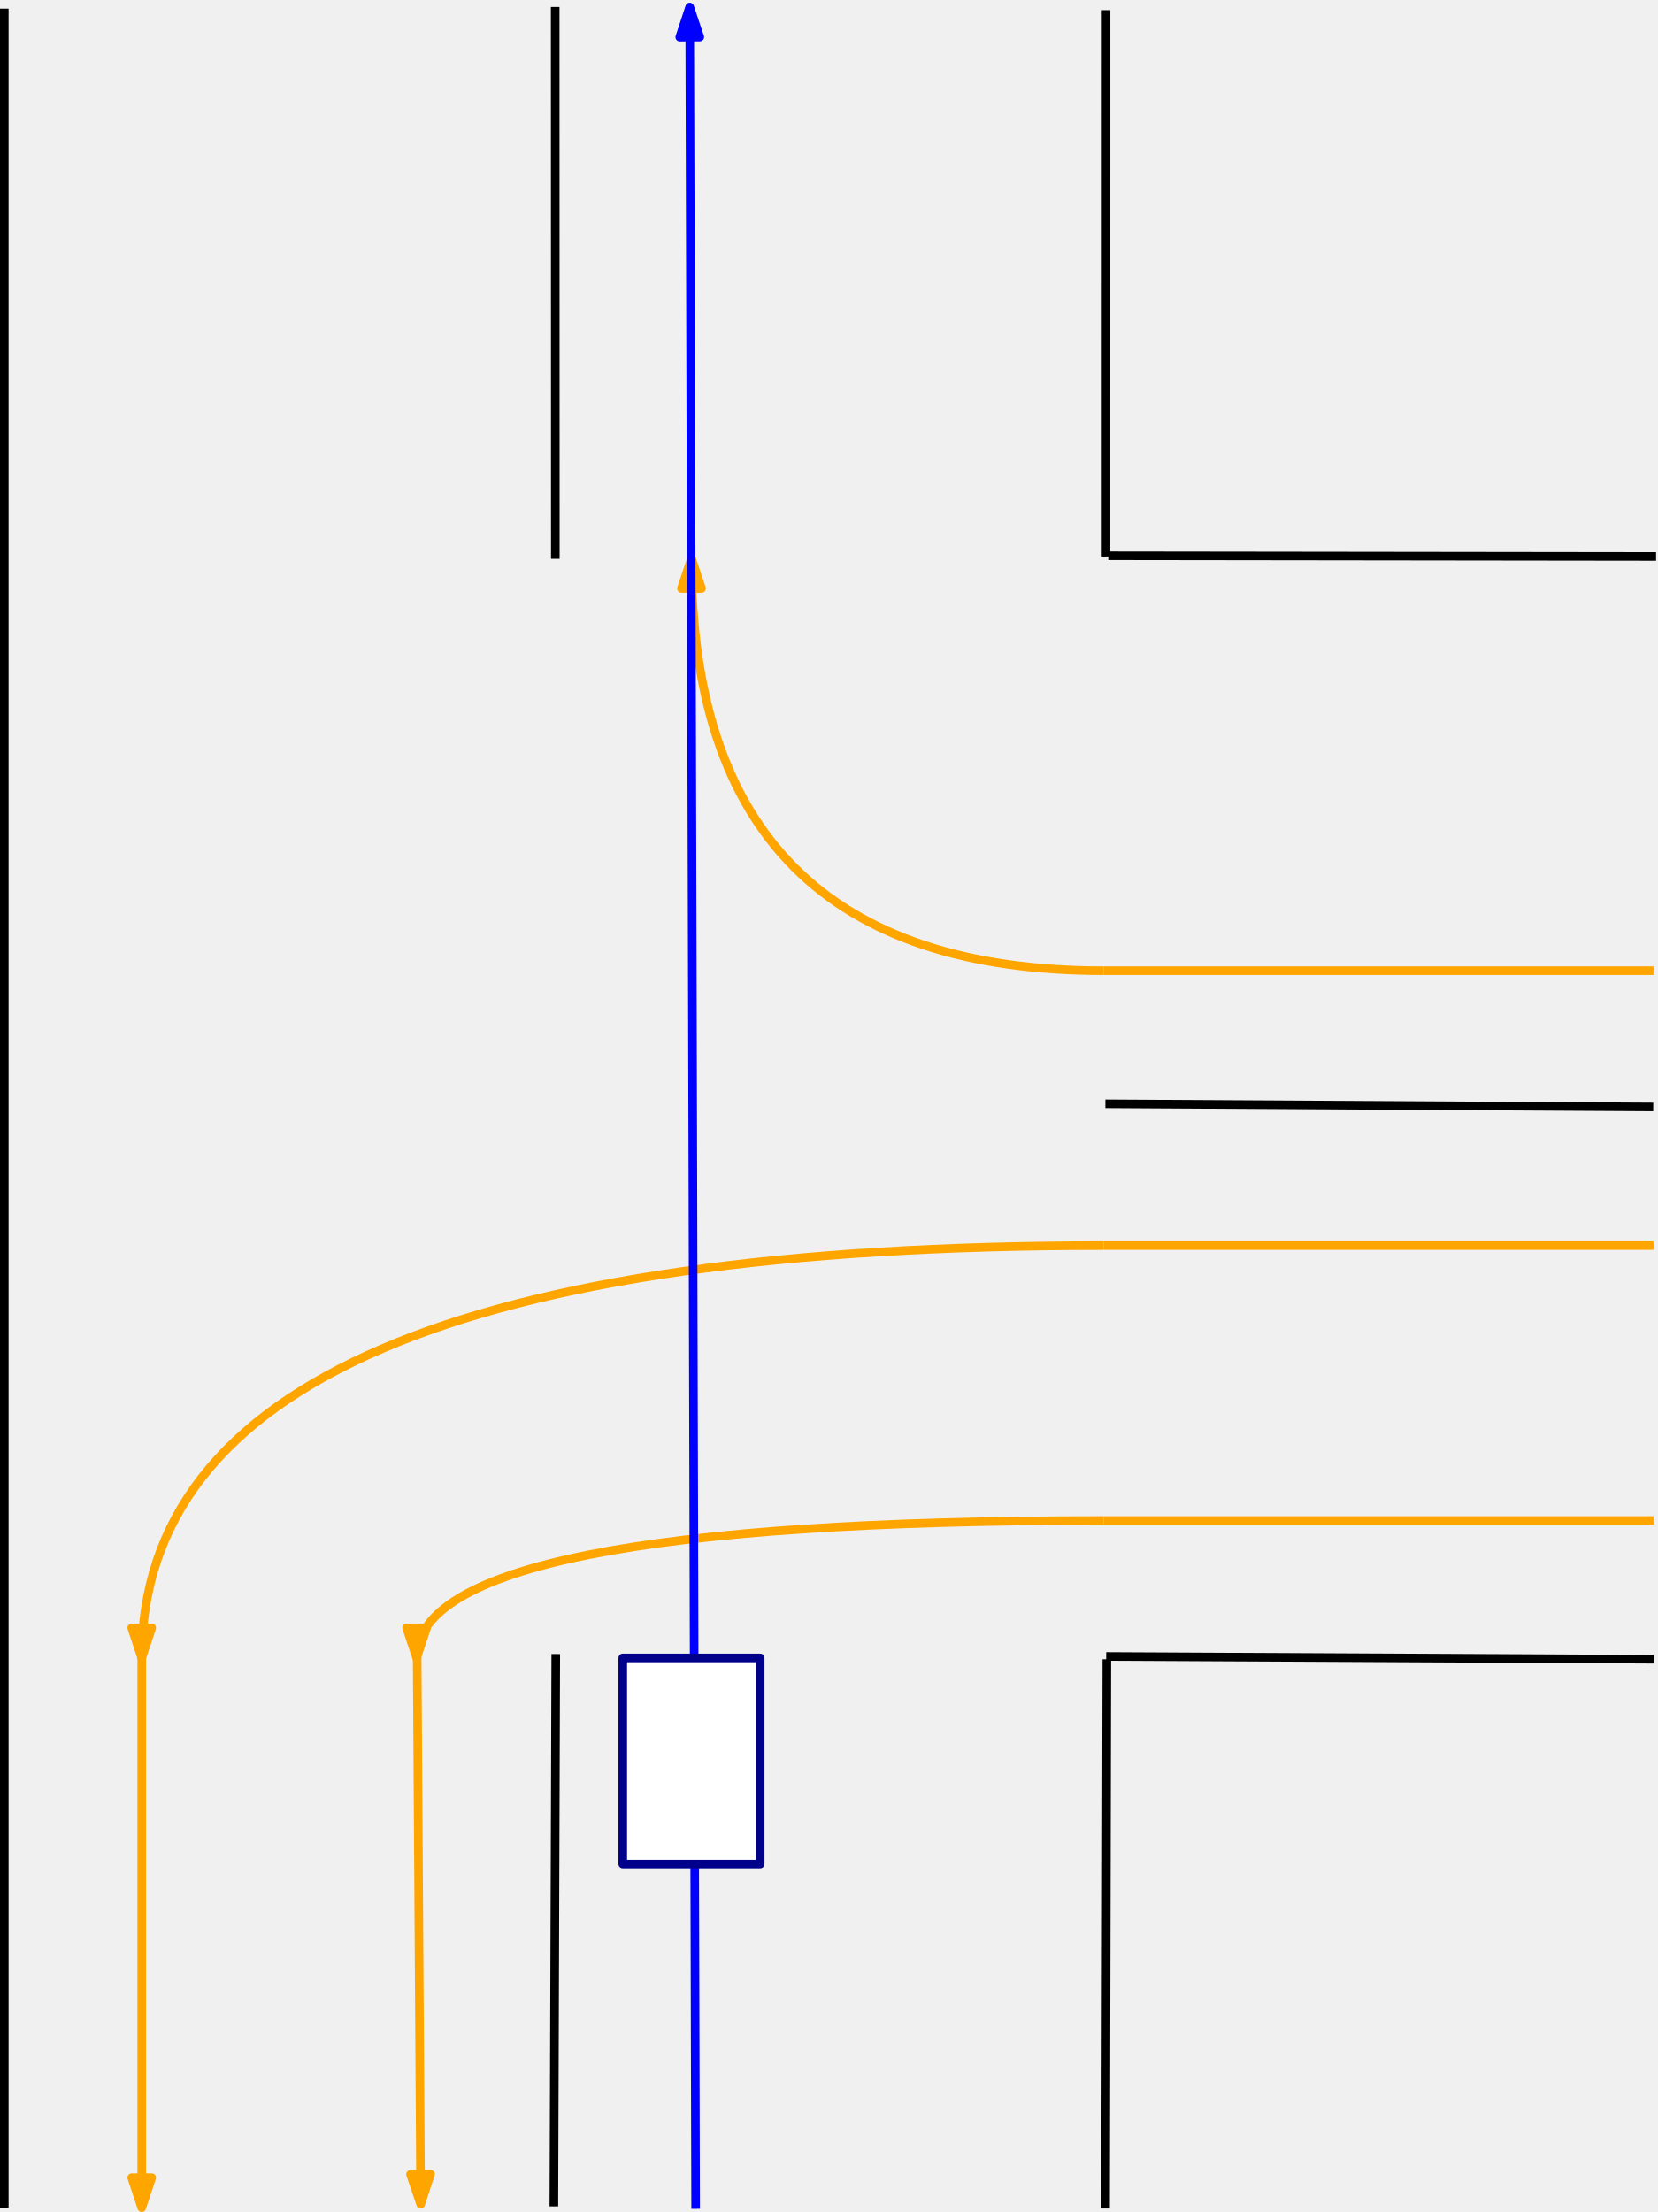
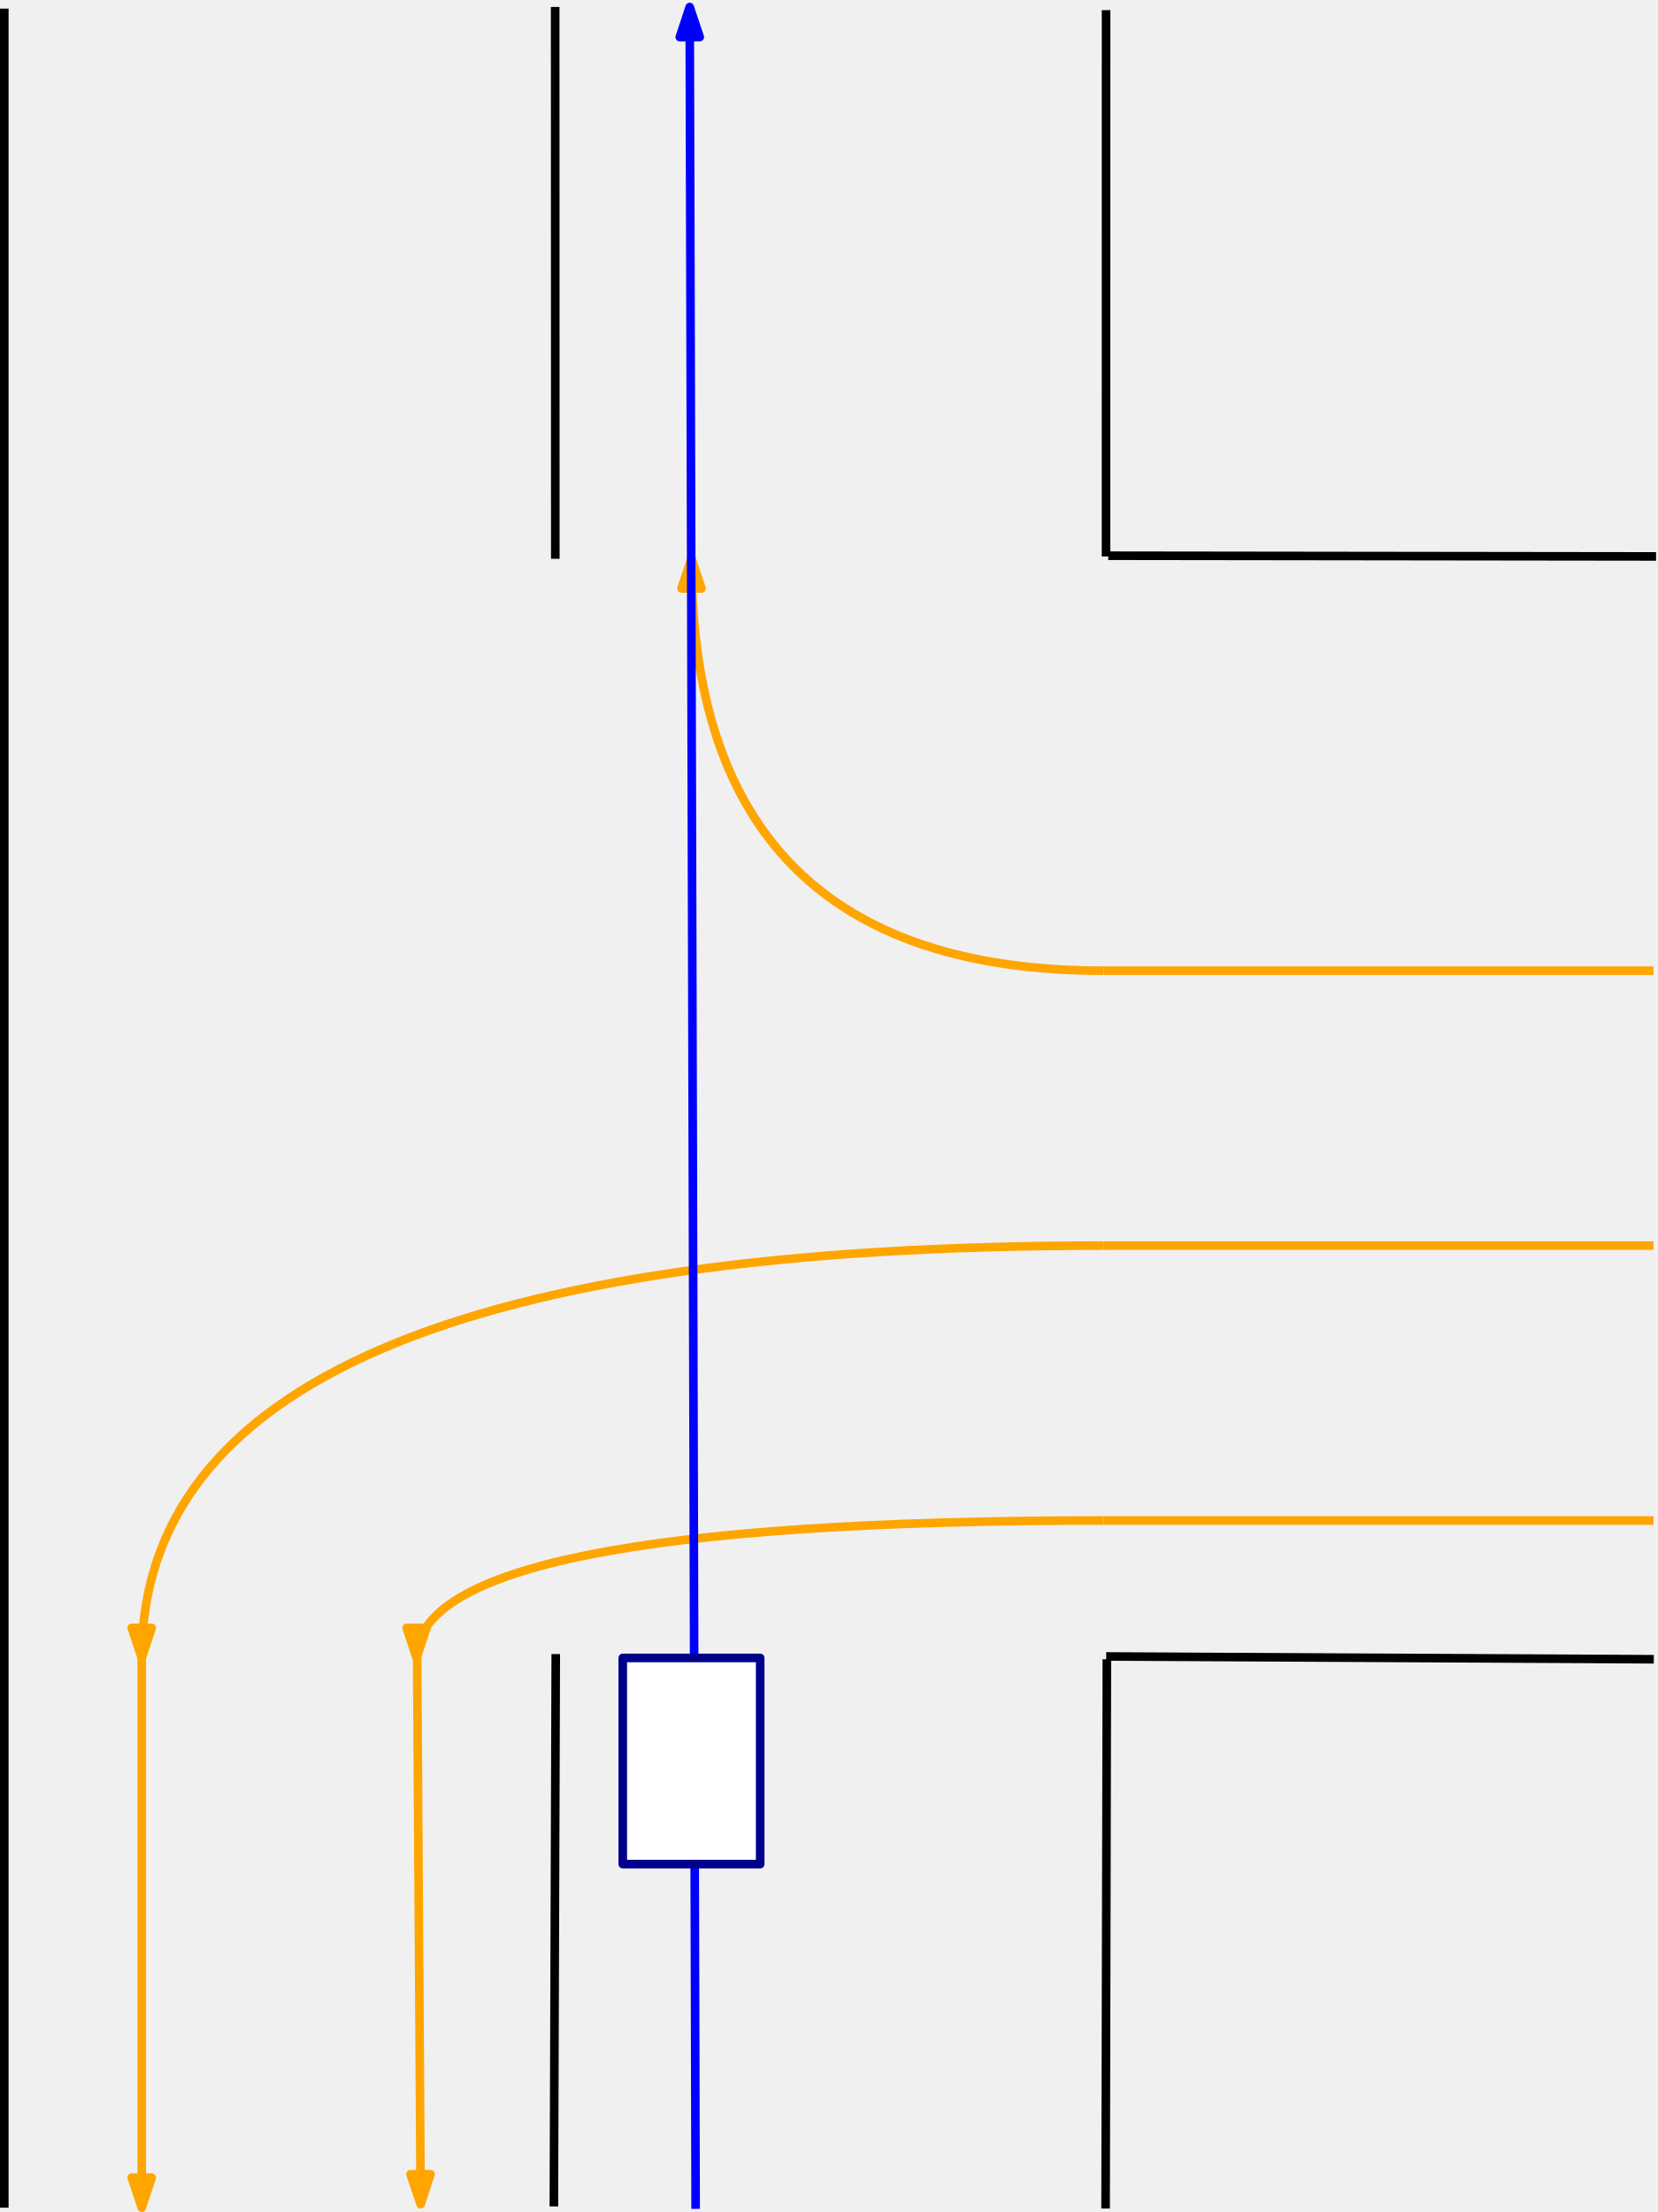
<svg xmlns="http://www.w3.org/2000/svg" version="1.1" id="svg2" xml:space="preserve" width="514.667" height="686.667" viewBox="0 0 514.667 686.667">
  <defs id="defs6" />
  <g id="g10" transform="matrix(1.333333,0,0,-1.333333,0,686.6667)">
    <g id="g12" transform="scale(0.1)">
      <path d="m 1292.66,5133.79 0.31,-1284.69" style="fill:none;stroke:#000000;stroke-width:20;stroke-linecap:butt;stroke-linejoin:round;stroke-miterlimit:10;stroke-dasharray:none;stroke-opacity:1" id="path14" />
      <path d="m 2575.35,5126.45 -0.08,-1272.07" style="fill:none;stroke:#000000;stroke-width:20;stroke-linecap:butt;stroke-linejoin:round;stroke-miterlimit:10;stroke-dasharray:none;stroke-opacity:1" id="path16" />
      <path d="m 2580.51,3856.17 1275.43,-1.64" style="fill:none;stroke:#000000;stroke-width:20;stroke-linecap:butt;stroke-linejoin:round;stroke-miterlimit:10;stroke-dasharray:none;stroke-opacity:1" id="path18" />
-       <path d="m 2573.79,2580.2 1275.55,-7.47" style="fill:none;stroke:#000000;stroke-width:20;stroke-linecap:butt;stroke-linejoin:round;stroke-miterlimit:10;stroke-dasharray:none;stroke-opacity:1" id="path20" />
-       <path d="m 2575.66,1293.4 1275,-6.49" style="fill:none;stroke:#000000;stroke-width:20;stroke-linecap:butt;stroke-linejoin:round;stroke-miterlimit:10;stroke-dasharray:none;stroke-opacity:1" id="path22" />
-       <path d="M 2577.19,1286.76 2574.22,8.121" style="fill:none;stroke:#000000;stroke-width:20;stroke-linecap:butt;stroke-linejoin:round;stroke-miterlimit:10;stroke-dasharray:none;stroke-opacity:1" id="path24" />
-       <path d="M 1294.02,1298.98 1289.61,13.051" style="fill:none;stroke:#000000;stroke-width:20;stroke-linecap:butt;stroke-linejoin:round;stroke-miterlimit:10;stroke-dasharray:none;stroke-opacity:1" id="path26" />
-       <path d="M 979.488,17.969 971.129,1313.28" style="fill:#ffffff;fill-opacity:1;fill-rule:evenodd;stroke:none" id="path28" />
-       <path d="M 979.488,17.969 971.129,1313.28" style="fill:none;stroke:#ffa500;stroke-width:20;stroke-linecap:butt;stroke-linejoin:round;stroke-miterlimit:10;stroke-dasharray:none;stroke-opacity:1" id="path30" />
-       <path d="m 979.488,17.969 22.852,70.152 -46.602,-0.312 z" style="fill:#ffa500;fill-opacity:1;fill-rule:evenodd;stroke:none" id="path32" />
-       <path d="m 979.488,17.969 22.852,70.152 -46.602,-0.312 z" style="fill:none;stroke:#ffa500;stroke-width:20;stroke-linecap:butt;stroke-linejoin:round;stroke-miterlimit:10;stroke-dasharray:none;stroke-opacity:1" id="path34" />
-       <path d="M 10,5130 V 10" style="fill:none;stroke:#000000;stroke-width:20;stroke-linecap:butt;stroke-linejoin:round;stroke-miterlimit:10;stroke-dasharray:none;stroke-opacity:1" id="path36" />
-       <path d="m 330,1290 c 0,640 746.68,960 2240,960" style="fill:none;stroke:#ffa500;stroke-width:20;stroke-linecap:butt;stroke-linejoin:round;stroke-miterlimit:10;stroke-dasharray:none;stroke-opacity:1" id="path38" />
-       <path d="m 330,1290 23.32,70 h -46.64 z" style="fill:#ffa500;fill-opacity:1;fill-rule:evenodd;stroke:none" id="path40" />
-       <path d="m 330,1290 23.32,70 h -46.64 z" style="fill:none;stroke:#ffa500;stroke-width:20;stroke-linecap:butt;stroke-linejoin:round;stroke-miterlimit:10;stroke-dasharray:none;stroke-opacity:1" id="path42" />
-       <path d="M 330,1290 V 10" style="fill:none;stroke:#ffa500;stroke-width:20;stroke-linecap:butt;stroke-linejoin:round;stroke-miterlimit:10;stroke-dasharray:none;stroke-opacity:1" id="path44" />
-       <path d="m 330,10 23.32,70 h -46.64 z" style="fill:#ffa500;fill-opacity:1;fill-rule:evenodd;stroke:none" id="path46" />
-       <path d="m 330,10 23.32,70 h -46.64 z" style="fill:none;stroke:#ffa500;stroke-width:20;stroke-linecap:butt;stroke-linejoin:round;stroke-miterlimit:10;stroke-dasharray:none;stroke-opacity:1" id="path48" />
-       <path d="m 970,1290 c 0,213.32 533.32,320 1600,320" style="fill:none;stroke:#ffa500;stroke-width:20;stroke-linecap:butt;stroke-linejoin:round;stroke-miterlimit:10;stroke-dasharray:none;stroke-opacity:1" id="path50" />
-       <path d="m 970,1290 23.32,70 h -46.64 z" style="fill:#ffa500;fill-opacity:1;fill-rule:evenodd;stroke:none" id="path52" />
-       <path d="m 970,1290 23.32,70 h -46.64 z" style="fill:none;stroke:#ffa500;stroke-width:20;stroke-linecap:butt;stroke-linejoin:round;stroke-miterlimit:10;stroke-dasharray:none;stroke-opacity:1" id="path54" />
-       <path d="M 2570,2250 H 3850" style="fill:none;stroke:#ffa500;stroke-width:20;stroke-linecap:butt;stroke-linejoin:round;stroke-miterlimit:10;stroke-dasharray:none;stroke-opacity:1" id="path56" />
-       <path d="M 2570,1610 H 3850" style="fill:none;stroke:#ffa500;stroke-width:20;stroke-linecap:butt;stroke-linejoin:round;stroke-miterlimit:10;stroke-dasharray:none;stroke-opacity:1" id="path58" />
-       <path d="m 1610,3850 c 0,-640 320,-960 960,-960" style="fill:none;stroke:#ffa500;stroke-width:20;stroke-linecap:butt;stroke-linejoin:round;stroke-miterlimit:10;stroke-dasharray:none;stroke-opacity:1" id="path60" />
-       <path d="m 1610,3850 -23.32,-70 h 46.64 z" style="fill:#ffa500;fill-opacity:1;fill-rule:evenodd;stroke:none" id="path62" />
-       <path d="m 1610,3850 -23.32,-70 h 46.64 z" style="fill:none;stroke:#ffa500;stroke-width:20;stroke-linecap:butt;stroke-linejoin:round;stroke-miterlimit:10;stroke-dasharray:none;stroke-opacity:1" id="path64" />
-       <path d="M 1605.86,5133.71 1619.69,7.34" style="fill:none;stroke:#0000ff;stroke-width:20;stroke-linecap:butt;stroke-linejoin:round;stroke-miterlimit:10;stroke-dasharray:none;stroke-opacity:1" id="path66" />
-       <path d="m 1605.86,5133.71 -23.13,-70.08 46.61,0.16 z" style="fill:#0000ff;fill-opacity:1;fill-rule:evenodd;stroke:none" id="path68" />
-       <path d="m 1605.86,5133.71 -23.13,-70.08 46.61,0.16 z" style="fill:none;stroke:#0000ff;stroke-width:20;stroke-linecap:butt;stroke-linejoin:round;stroke-miterlimit:10;stroke-dasharray:none;stroke-opacity:1" id="path70" />
-       <path d="M 2570,2890 H 3850" style="fill:none;stroke:#ffa500;stroke-width:20;stroke-linecap:butt;stroke-linejoin:round;stroke-miterlimit:10;stroke-dasharray:none;stroke-opacity:1" id="path72" />
-       <path d="m 1450,810 h 320 v 480 h -320 z" style="fill:#ffffff;fill-opacity:1;fill-rule:evenodd;stroke:none" id="path74" />
-       <path d="m 1450,810 h 320 v 480 h -320 z" style="fill:none;stroke:#00008b;stroke-width:20;stroke-linecap:butt;stroke-linejoin:round;stroke-miterlimit:10;stroke-dasharray:none;stroke-opacity:1" id="path76" />
+       <path d="m 2575.66,1293.4 1275,-6.49" style="fill:none;stroke:#000000;stroke-width:20;stroke-linecap:butt;stroke-linejoin:round;stroke-miterlimit:10;stroke-dasharray:none;stroke-opacity:1" id="path20" />
+       <path d="M 2577.19,1286.76 2574.22,8.121" style="fill:none;stroke:#000000;stroke-width:20;stroke-linecap:butt;stroke-linejoin:round;stroke-miterlimit:10;stroke-dasharray:none;stroke-opacity:1" id="path22" />
+       <path d="M 1294.02,1298.98 1289.61,13.051" style="fill:none;stroke:#000000;stroke-width:20;stroke-linecap:butt;stroke-linejoin:round;stroke-miterlimit:10;stroke-dasharray:none;stroke-opacity:1" id="path24" />
+       <path d="M 979.488,17.969 971.129,1313.28" style="fill:#ffffff;fill-opacity:1;fill-rule:evenodd;stroke:none" id="path26" />
+       <path d="M 979.488,17.969 971.129,1313.28" style="fill:none;stroke:#ffa500;stroke-width:20;stroke-linecap:butt;stroke-linejoin:round;stroke-miterlimit:10;stroke-dasharray:none;stroke-opacity:1" id="path28" />
+       <path d="m 979.488,17.969 22.852,70.152 -46.602,-0.312 z" style="fill:#ffa500;fill-opacity:1;fill-rule:evenodd;stroke:none" id="path30" />
+       <path d="m 979.488,17.969 22.852,70.152 -46.602,-0.312 z" style="fill:none;stroke:#ffa500;stroke-width:20;stroke-linecap:butt;stroke-linejoin:round;stroke-miterlimit:10;stroke-dasharray:none;stroke-opacity:1" id="path32" />
+       <path d="M 10,5130 V 10" style="fill:none;stroke:#000000;stroke-width:20;stroke-linecap:butt;stroke-linejoin:round;stroke-miterlimit:10;stroke-dasharray:none;stroke-opacity:1" id="path34" />
+       <path d="m 330,1290 c 0,640 746.68,960 2240,960" style="fill:none;stroke:#ffa500;stroke-width:20;stroke-linecap:butt;stroke-linejoin:round;stroke-miterlimit:10;stroke-dasharray:none;stroke-opacity:1" id="path36" />
+       <path d="m 330,1290 23.32,70 h -46.64 z" style="fill:#ffa500;fill-opacity:1;fill-rule:evenodd;stroke:none" id="path38" />
+       <path d="m 330,1290 23.32,70 h -46.64 z" style="fill:none;stroke:#ffa500;stroke-width:20;stroke-linecap:butt;stroke-linejoin:round;stroke-miterlimit:10;stroke-dasharray:none;stroke-opacity:1" id="path40" />
+       <path d="M 330,1290 V 10" style="fill:none;stroke:#ffa500;stroke-width:20;stroke-linecap:butt;stroke-linejoin:round;stroke-miterlimit:10;stroke-dasharray:none;stroke-opacity:1" id="path42" />
+       <path d="m 330,10 23.32,70 h -46.64 z" style="fill:#ffa500;fill-opacity:1;fill-rule:evenodd;stroke:none" id="path44" />
+       <path d="m 330,10 23.32,70 h -46.64 z" style="fill:none;stroke:#ffa500;stroke-width:20;stroke-linecap:butt;stroke-linejoin:round;stroke-miterlimit:10;stroke-dasharray:none;stroke-opacity:1" id="path46" />
+       <path d="m 970,1290 c 0,213.32 533.32,320 1600,320" style="fill:none;stroke:#ffa500;stroke-width:20;stroke-linecap:butt;stroke-linejoin:round;stroke-miterlimit:10;stroke-dasharray:none;stroke-opacity:1" id="path48" />
+       <path d="m 970,1290 23.32,70 h -46.64 z" style="fill:#ffa500;fill-opacity:1;fill-rule:evenodd;stroke:none" id="path50" />
+       <path d="m 970,1290 23.32,70 h -46.64 z" style="fill:none;stroke:#ffa500;stroke-width:20;stroke-linecap:butt;stroke-linejoin:round;stroke-miterlimit:10;stroke-dasharray:none;stroke-opacity:1" id="path52" />
+       <path d="M 2570,2250 H 3850" style="fill:none;stroke:#ffa500;stroke-width:20;stroke-linecap:butt;stroke-linejoin:round;stroke-miterlimit:10;stroke-dasharray:none;stroke-opacity:1" id="path54" />
+       <path d="M 2570,1610 H 3850" style="fill:none;stroke:#ffa500;stroke-width:20;stroke-linecap:butt;stroke-linejoin:round;stroke-miterlimit:10;stroke-dasharray:none;stroke-opacity:1" id="path56" />
+       <path d="m 1610,3850 c 0,-640 320,-960 960,-960" style="fill:none;stroke:#ffa500;stroke-width:20;stroke-linecap:butt;stroke-linejoin:round;stroke-miterlimit:10;stroke-dasharray:none;stroke-opacity:1" id="path58" />
+       <path d="m 1610,3850 -23.32,-70 h 46.64 z" style="fill:#ffa500;fill-opacity:1;fill-rule:evenodd;stroke:none" id="path60" />
+       <path d="m 1610,3850 -23.32,-70 h 46.64 z" style="fill:none;stroke:#ffa500;stroke-width:20;stroke-linecap:butt;stroke-linejoin:round;stroke-miterlimit:10;stroke-dasharray:none;stroke-opacity:1" id="path62" />
+       <path d="M 1605.86,5133.71 1619.69,7.34" style="fill:none;stroke:#0000ff;stroke-width:20;stroke-linecap:butt;stroke-linejoin:round;stroke-miterlimit:10;stroke-dasharray:none;stroke-opacity:1" id="path64" />
+       <path d="m 1605.86,5133.71 -23.13,-70.08 46.61,0.16 z" style="fill:#0000ff;fill-opacity:1;fill-rule:evenodd;stroke:none" id="path66" />
+       <path d="m 1605.86,5133.71 -23.13,-70.08 46.61,0.16 z" style="fill:none;stroke:#0000ff;stroke-width:20;stroke-linecap:butt;stroke-linejoin:round;stroke-miterlimit:10;stroke-dasharray:none;stroke-opacity:1" id="path68" />
+       <path d="M 2570,2890 H 3850" style="fill:none;stroke:#ffa500;stroke-width:20;stroke-linecap:butt;stroke-linejoin:round;stroke-miterlimit:10;stroke-dasharray:none;stroke-opacity:1" id="path70" />
+       <path d="m 1450,810 h 320 v 480 h -320 z" style="fill:#ffffff;fill-opacity:1;fill-rule:evenodd;stroke:none" id="path72" />
+       <path d="m 1450,810 h 320 v 480 h -320 z" style="fill:none;stroke:#00008b;stroke-width:20;stroke-linecap:butt;stroke-linejoin:round;stroke-miterlimit:10;stroke-dasharray:none;stroke-opacity:1" id="path74" />
    </g>
  </g>
</svg>
